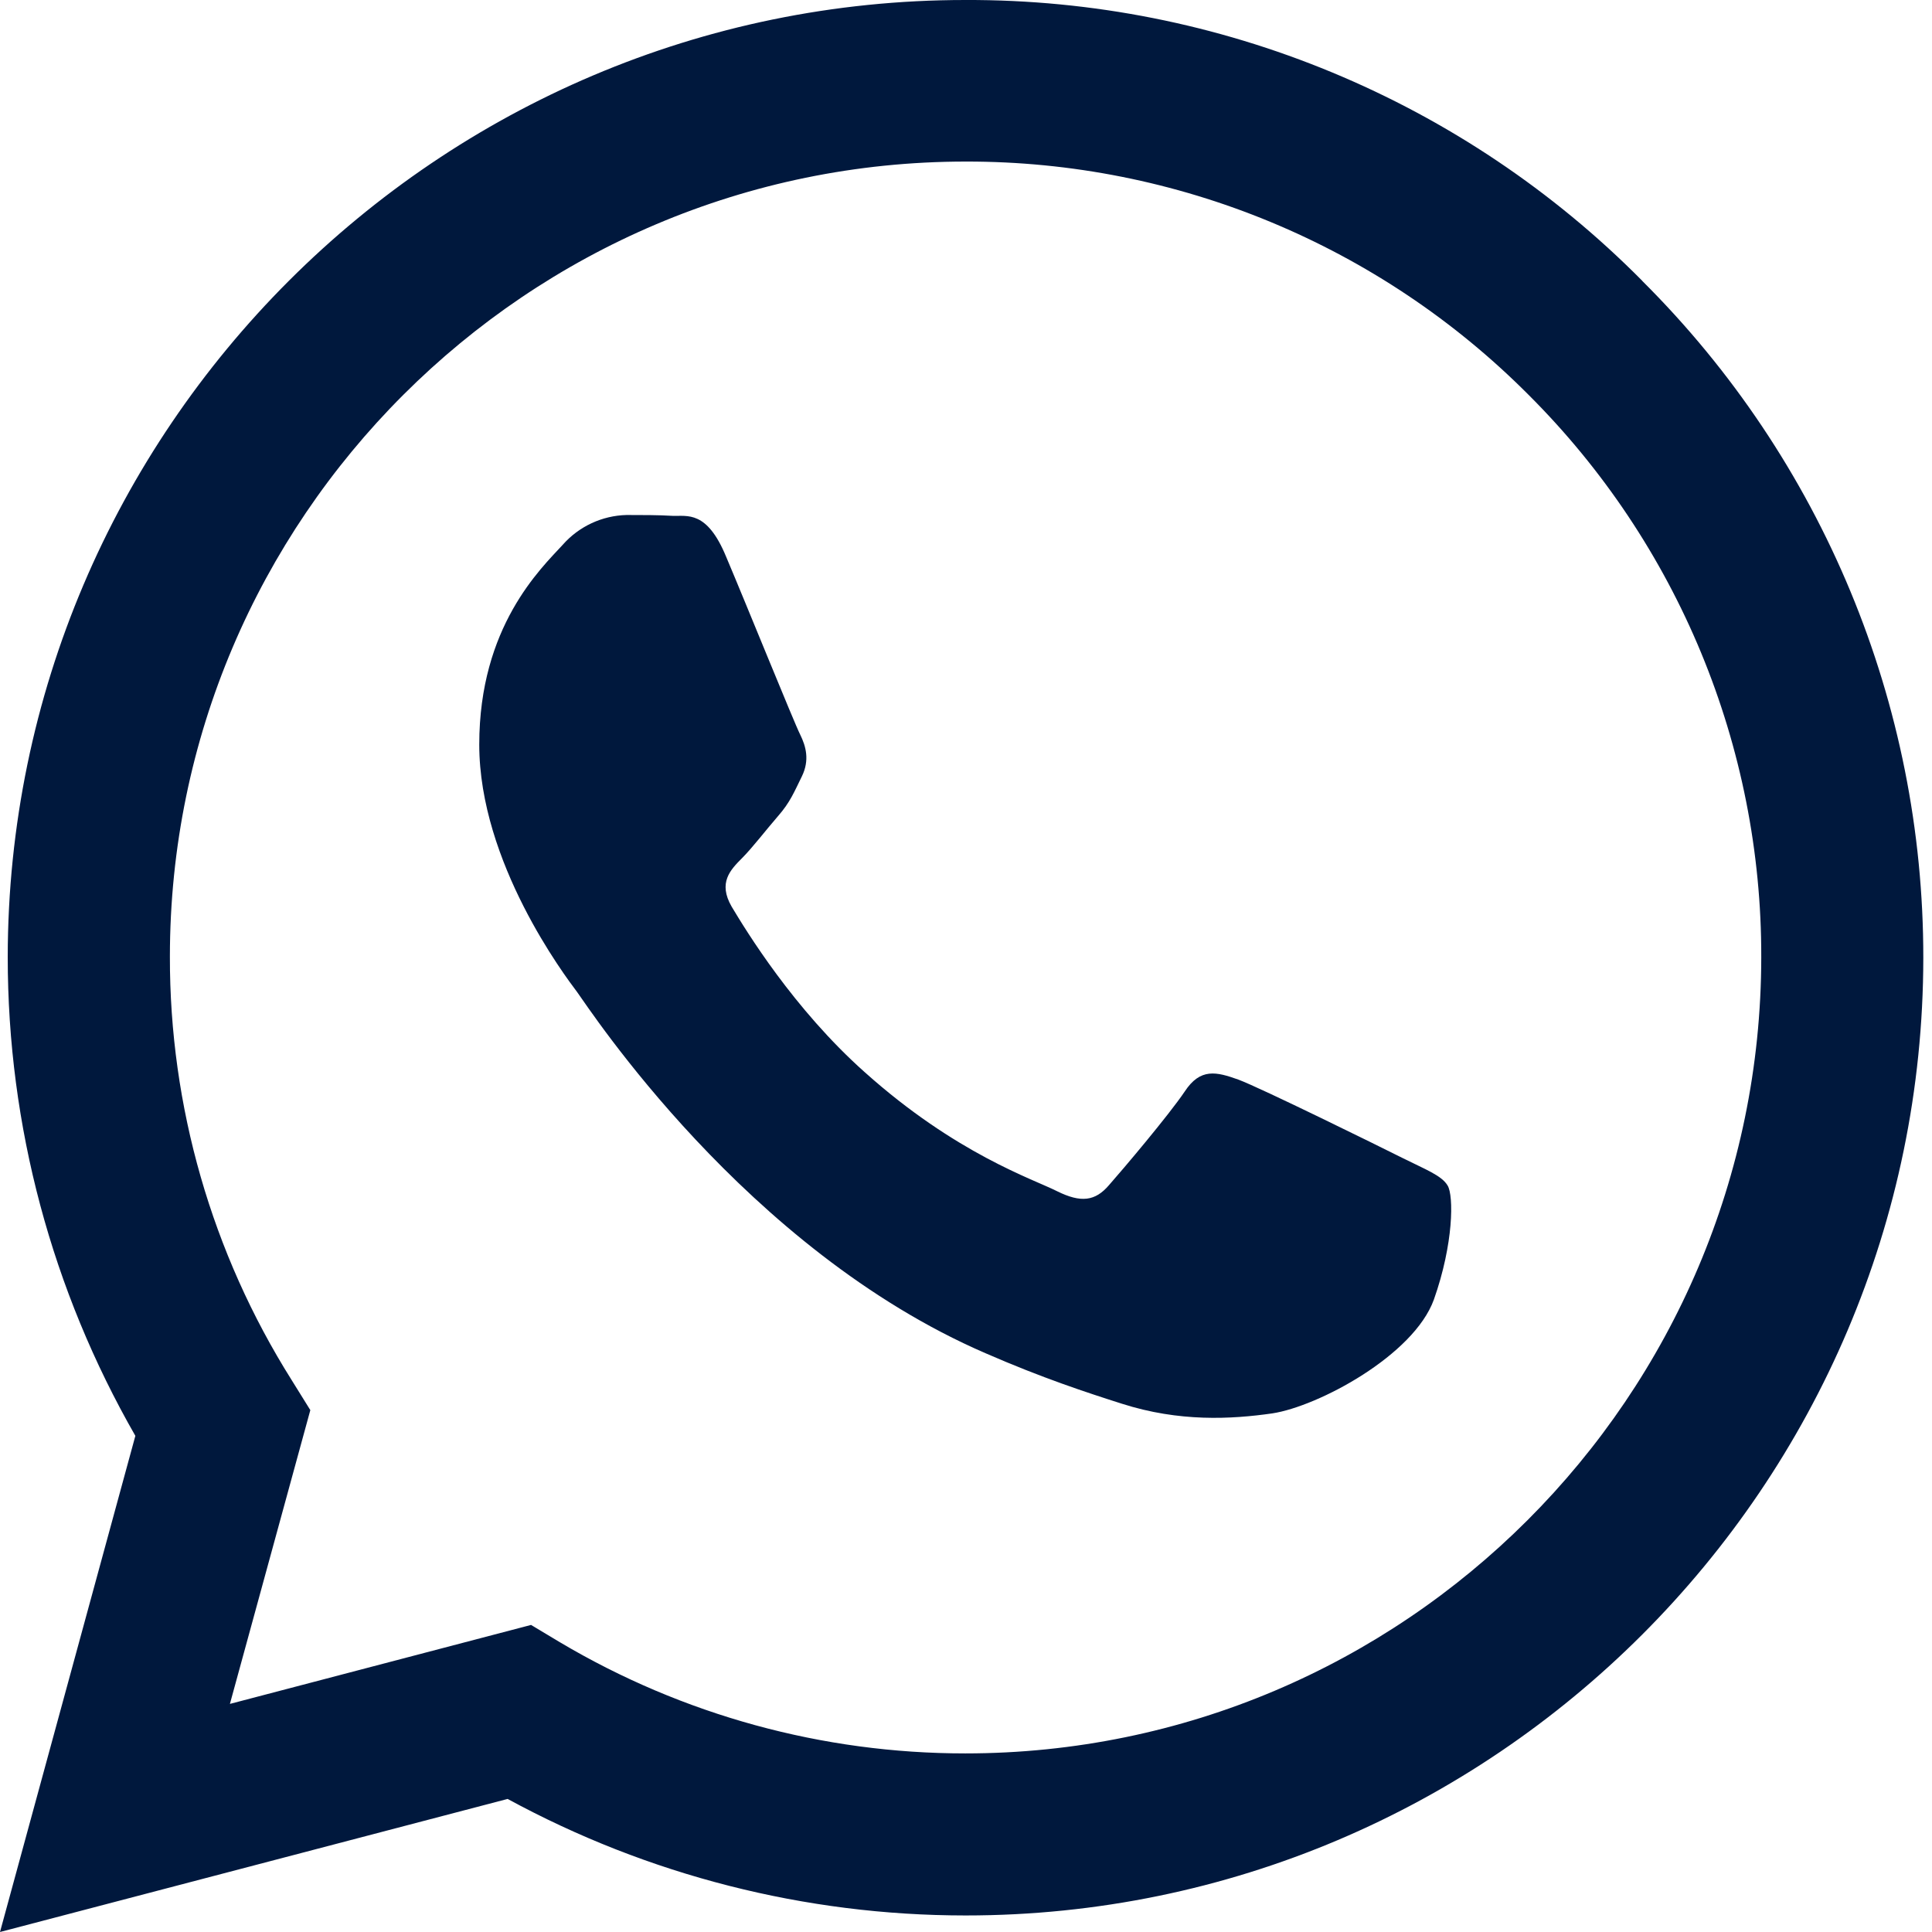
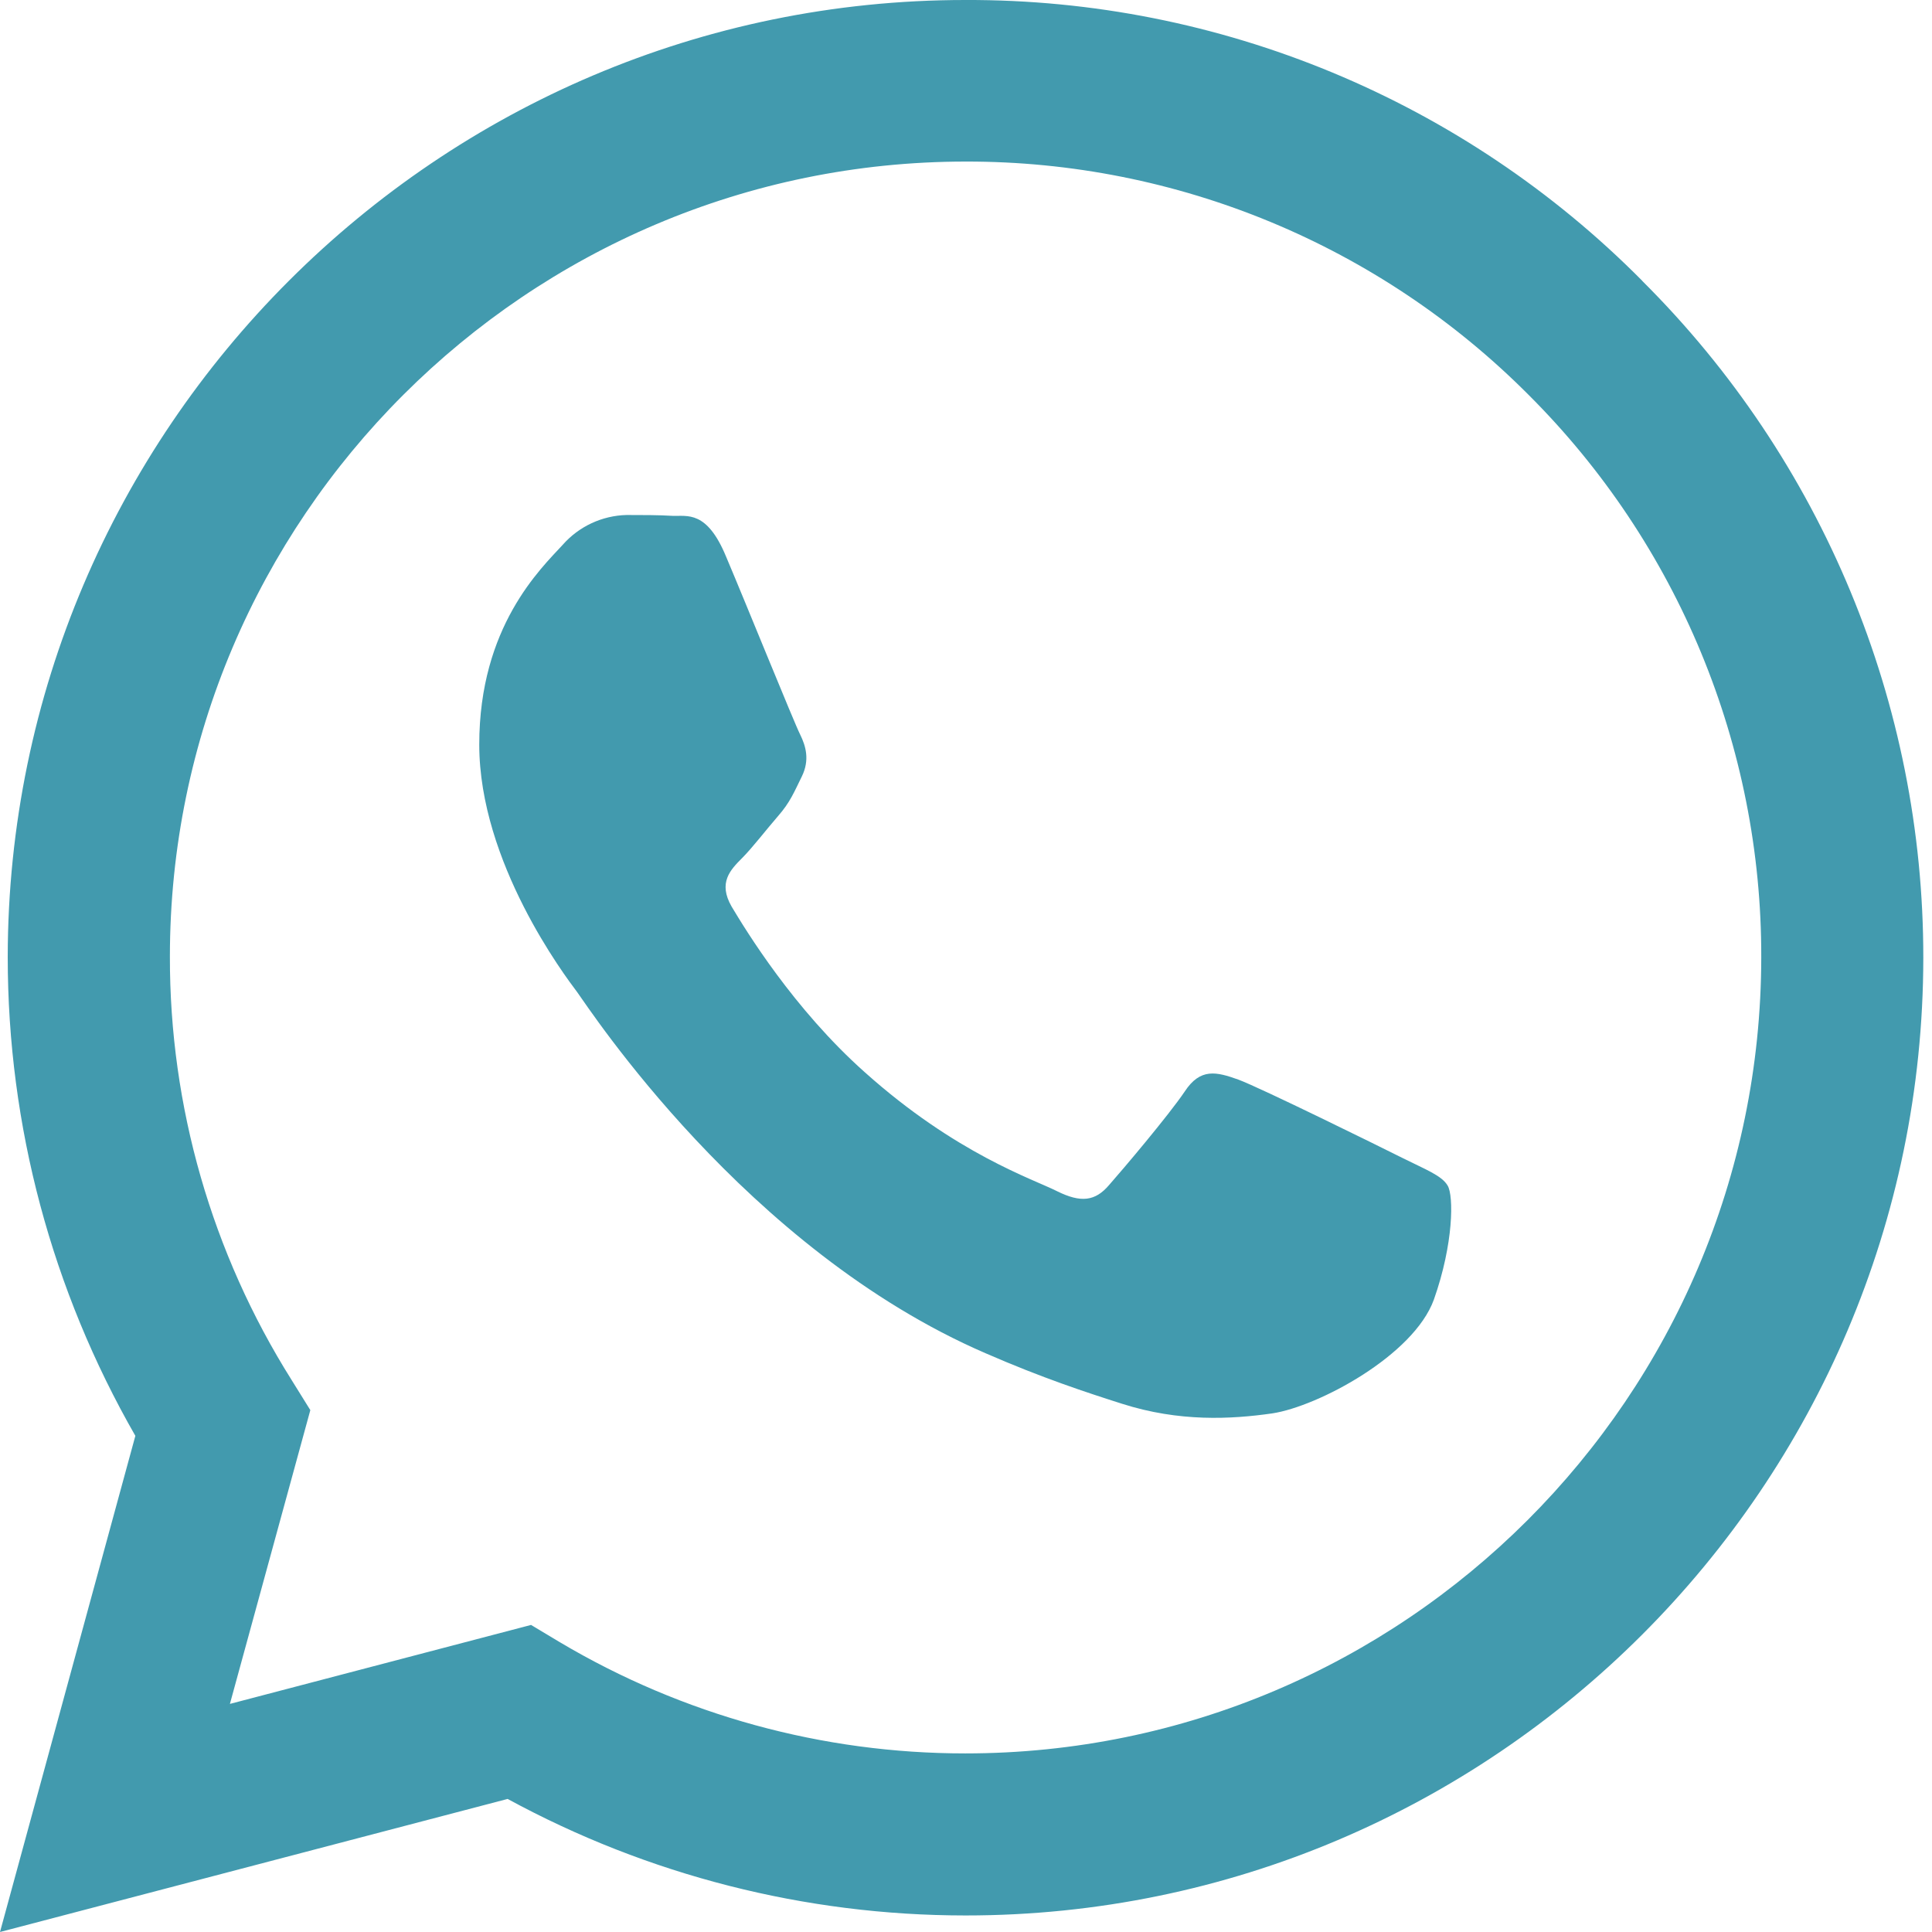
- <svg xmlns="http://www.w3.org/2000/svg" width="16" height="16" fill="#00183d" class="bi bi-whatsapp" viewBox="0 0 16 16">
+ <svg xmlns="http://www.w3.org/2000/svg" width="16" height="16" fill="#429aae" class="bi bi-whatsapp" viewBox="0 0 16 16">
  <path d="M13.601 2.326A7.854 7.854 0 0 0 7.994 0C3.627 0 .068 3.558.064 7.926c0 1.399.366 2.76 1.057 3.965L0 16l4.204-1.102a7.933 7.933 0 0 0 3.79.965h.004c4.368 0 7.926-3.558 7.93-7.93A7.898 7.898 0 0 0 13.6 2.326zM7.994 14.521a6.573 6.573 0 0 1-3.356-.92l-.24-.144-2.494.654.666-2.433-.156-.251a6.56 6.56 0 0 1-1.007-3.505c0-3.626 2.957-6.584 6.591-6.584a6.56 6.56 0 0 1 4.66 1.931 6.557 6.557 0 0 1 1.928 4.66c-.004 3.639-2.961 6.592-6.592 6.592zm3.615-4.934c-.197-.099-1.17-.578-1.353-.646-.182-.065-.315-.099-.445.099-.133.197-.513.646-.627.775-.114.133-.232.148-.43.05-.197-.1-.836-.308-1.592-.985-.59-.525-.985-1.175-1.103-1.372-.114-.198-.011-.304.088-.403.087-.088.197-.232.296-.346.1-.114.133-.198.198-.33.065-.134.034-.248-.015-.347-.05-.099-.445-1.076-.612-1.47-.16-.389-.323-.335-.445-.34-.114-.007-.247-.007-.38-.007a.729.729 0 0 0-.529.247c-.182.198-.691.677-.691 1.654 0 .977.71 1.916.81 2.049.098.133 1.394 2.132 3.383 2.992.47.205.84.326 1.129.418.475.152.904.129 1.246.08.38-.058 1.171-.48 1.338-.943.164-.464.164-.86.114-.943-.049-.084-.182-.133-.38-.232z" />
</svg>
